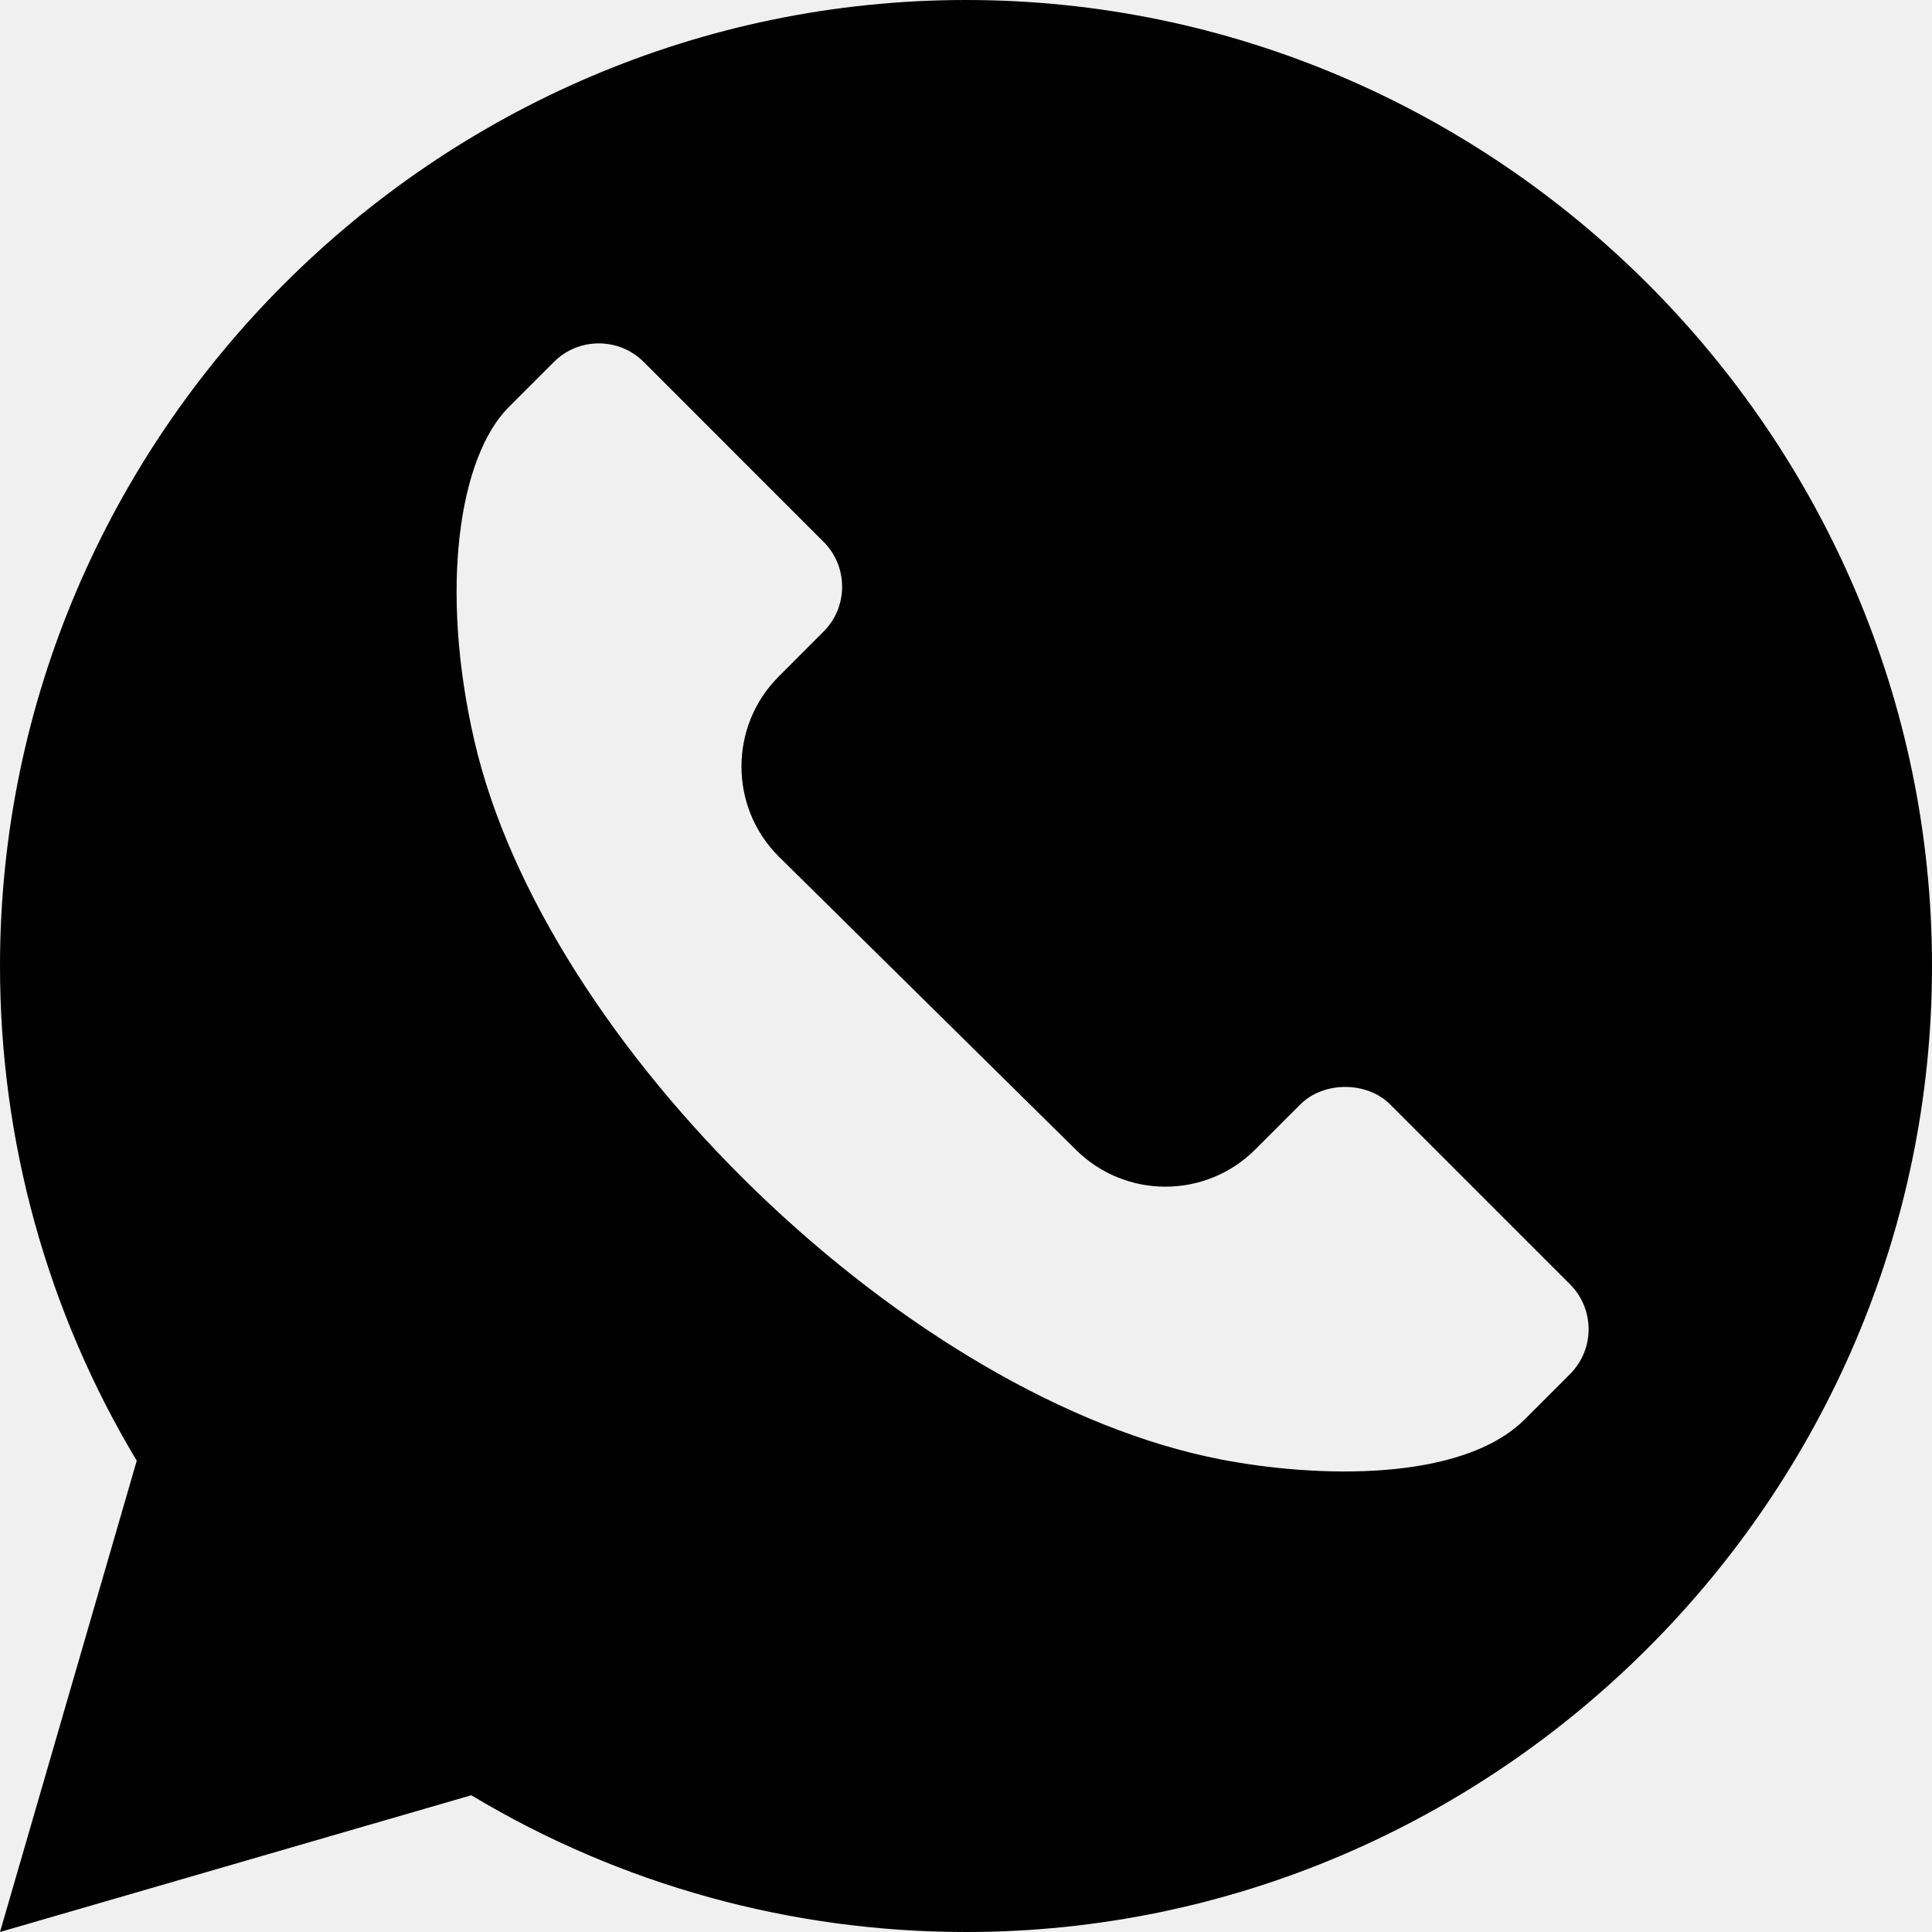
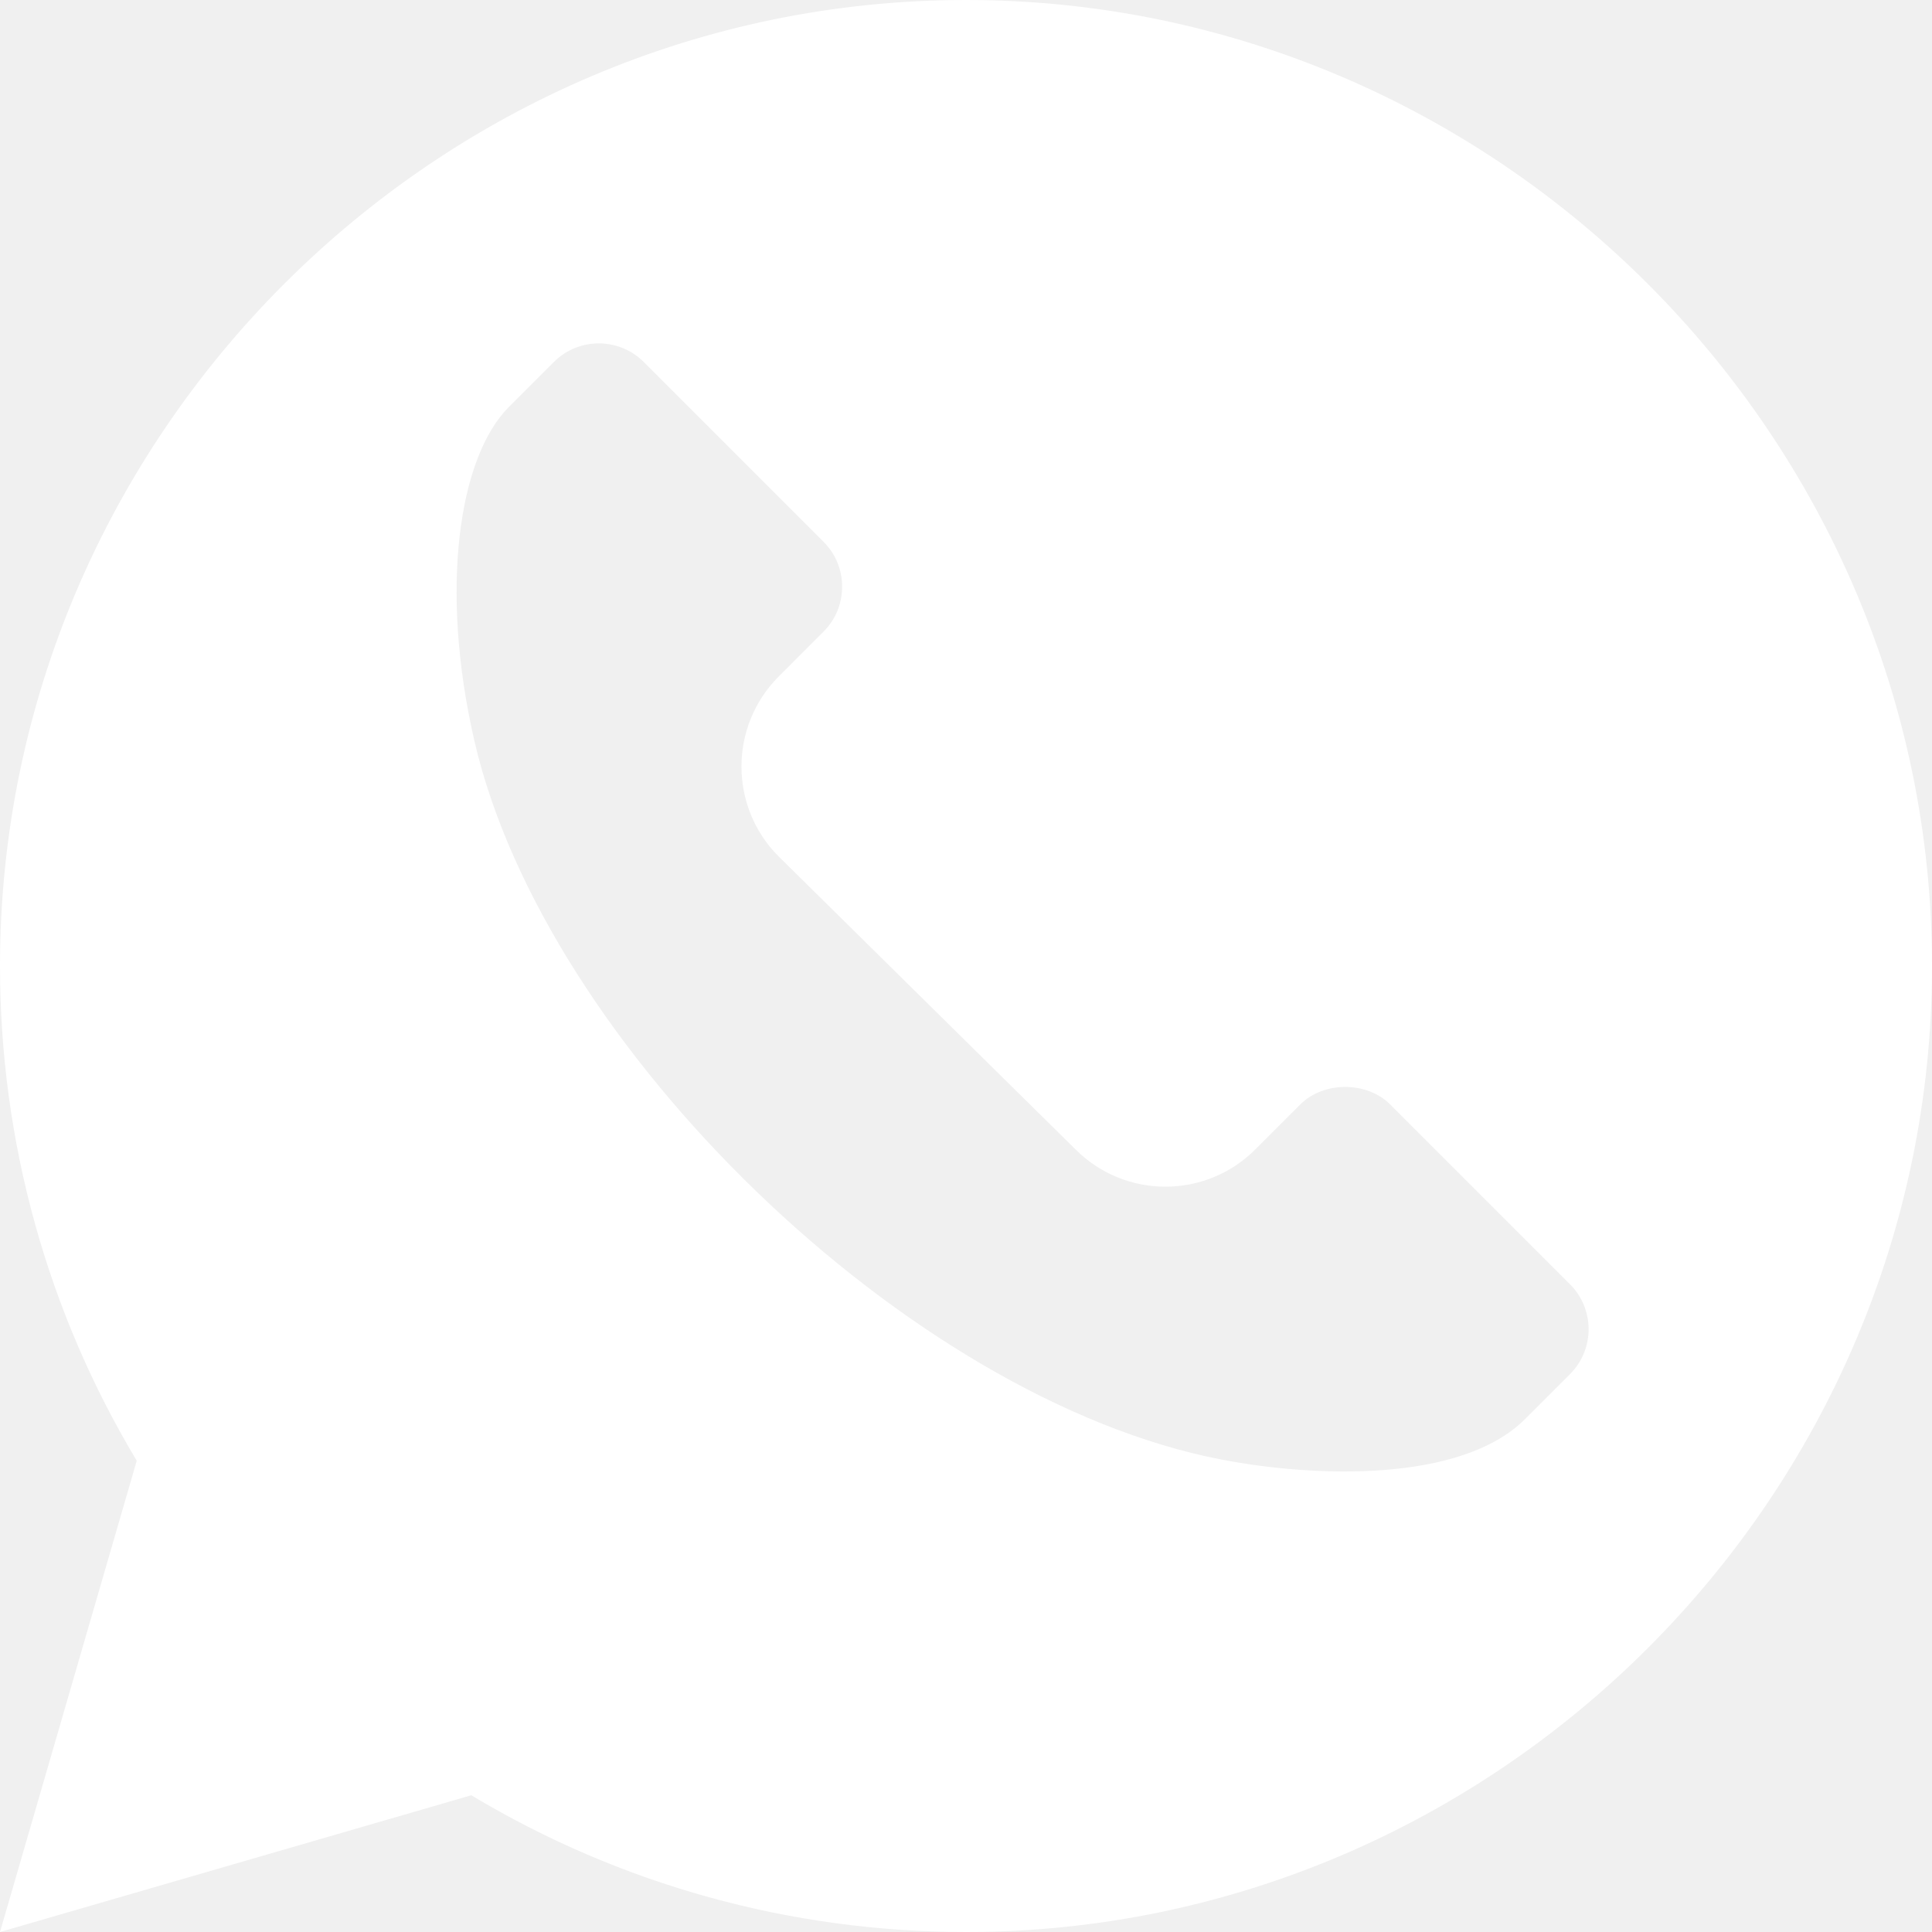
- <svg xmlns="http://www.w3.org/2000/svg" viewBox="0 0 512 512">
+ <svg xmlns="http://www.w3.org/2000/svg" viewBox="0 0 512 512" fill="#fff">
  <path d="m256 0c-140.609 0-256 115.391-256 256 0 46.406 12.512 91.582 36.238 131.105l-36.238 124.895 124.895-36.238c39.523 23.727 84.699 36.238 131.105 36.238 140.609 0 256-115.391 256-256s-115.391-256-256-256zm160.055 364.168-11.91 11.91c-16.852 16.852-55.605 15.516-80.508 10.707-82.801-15.992-179.336-109.562-197.953-190.594-9.219-40.141-4.129-75.039 9.184-88.355l11.91-11.91c6.574-6.57 17.254-6.562 23.82 0l47.648 47.652c3.18 3.18 4.922 7.395 4.922 11.906s-1.742 8.73-4.922 11.898l-11.906 11.922c-13.125 13.156-13.125 34.527 0 47.652l78.684 77.648c13.164 13.164 34.469 13.18 47.652 0l11.91-11.906c6.148-6.184 17.633-6.203 23.832 0l47.637 47.637c6.469 6.441 6.715 17.113 0 23.832zm0 0" />
</svg>
